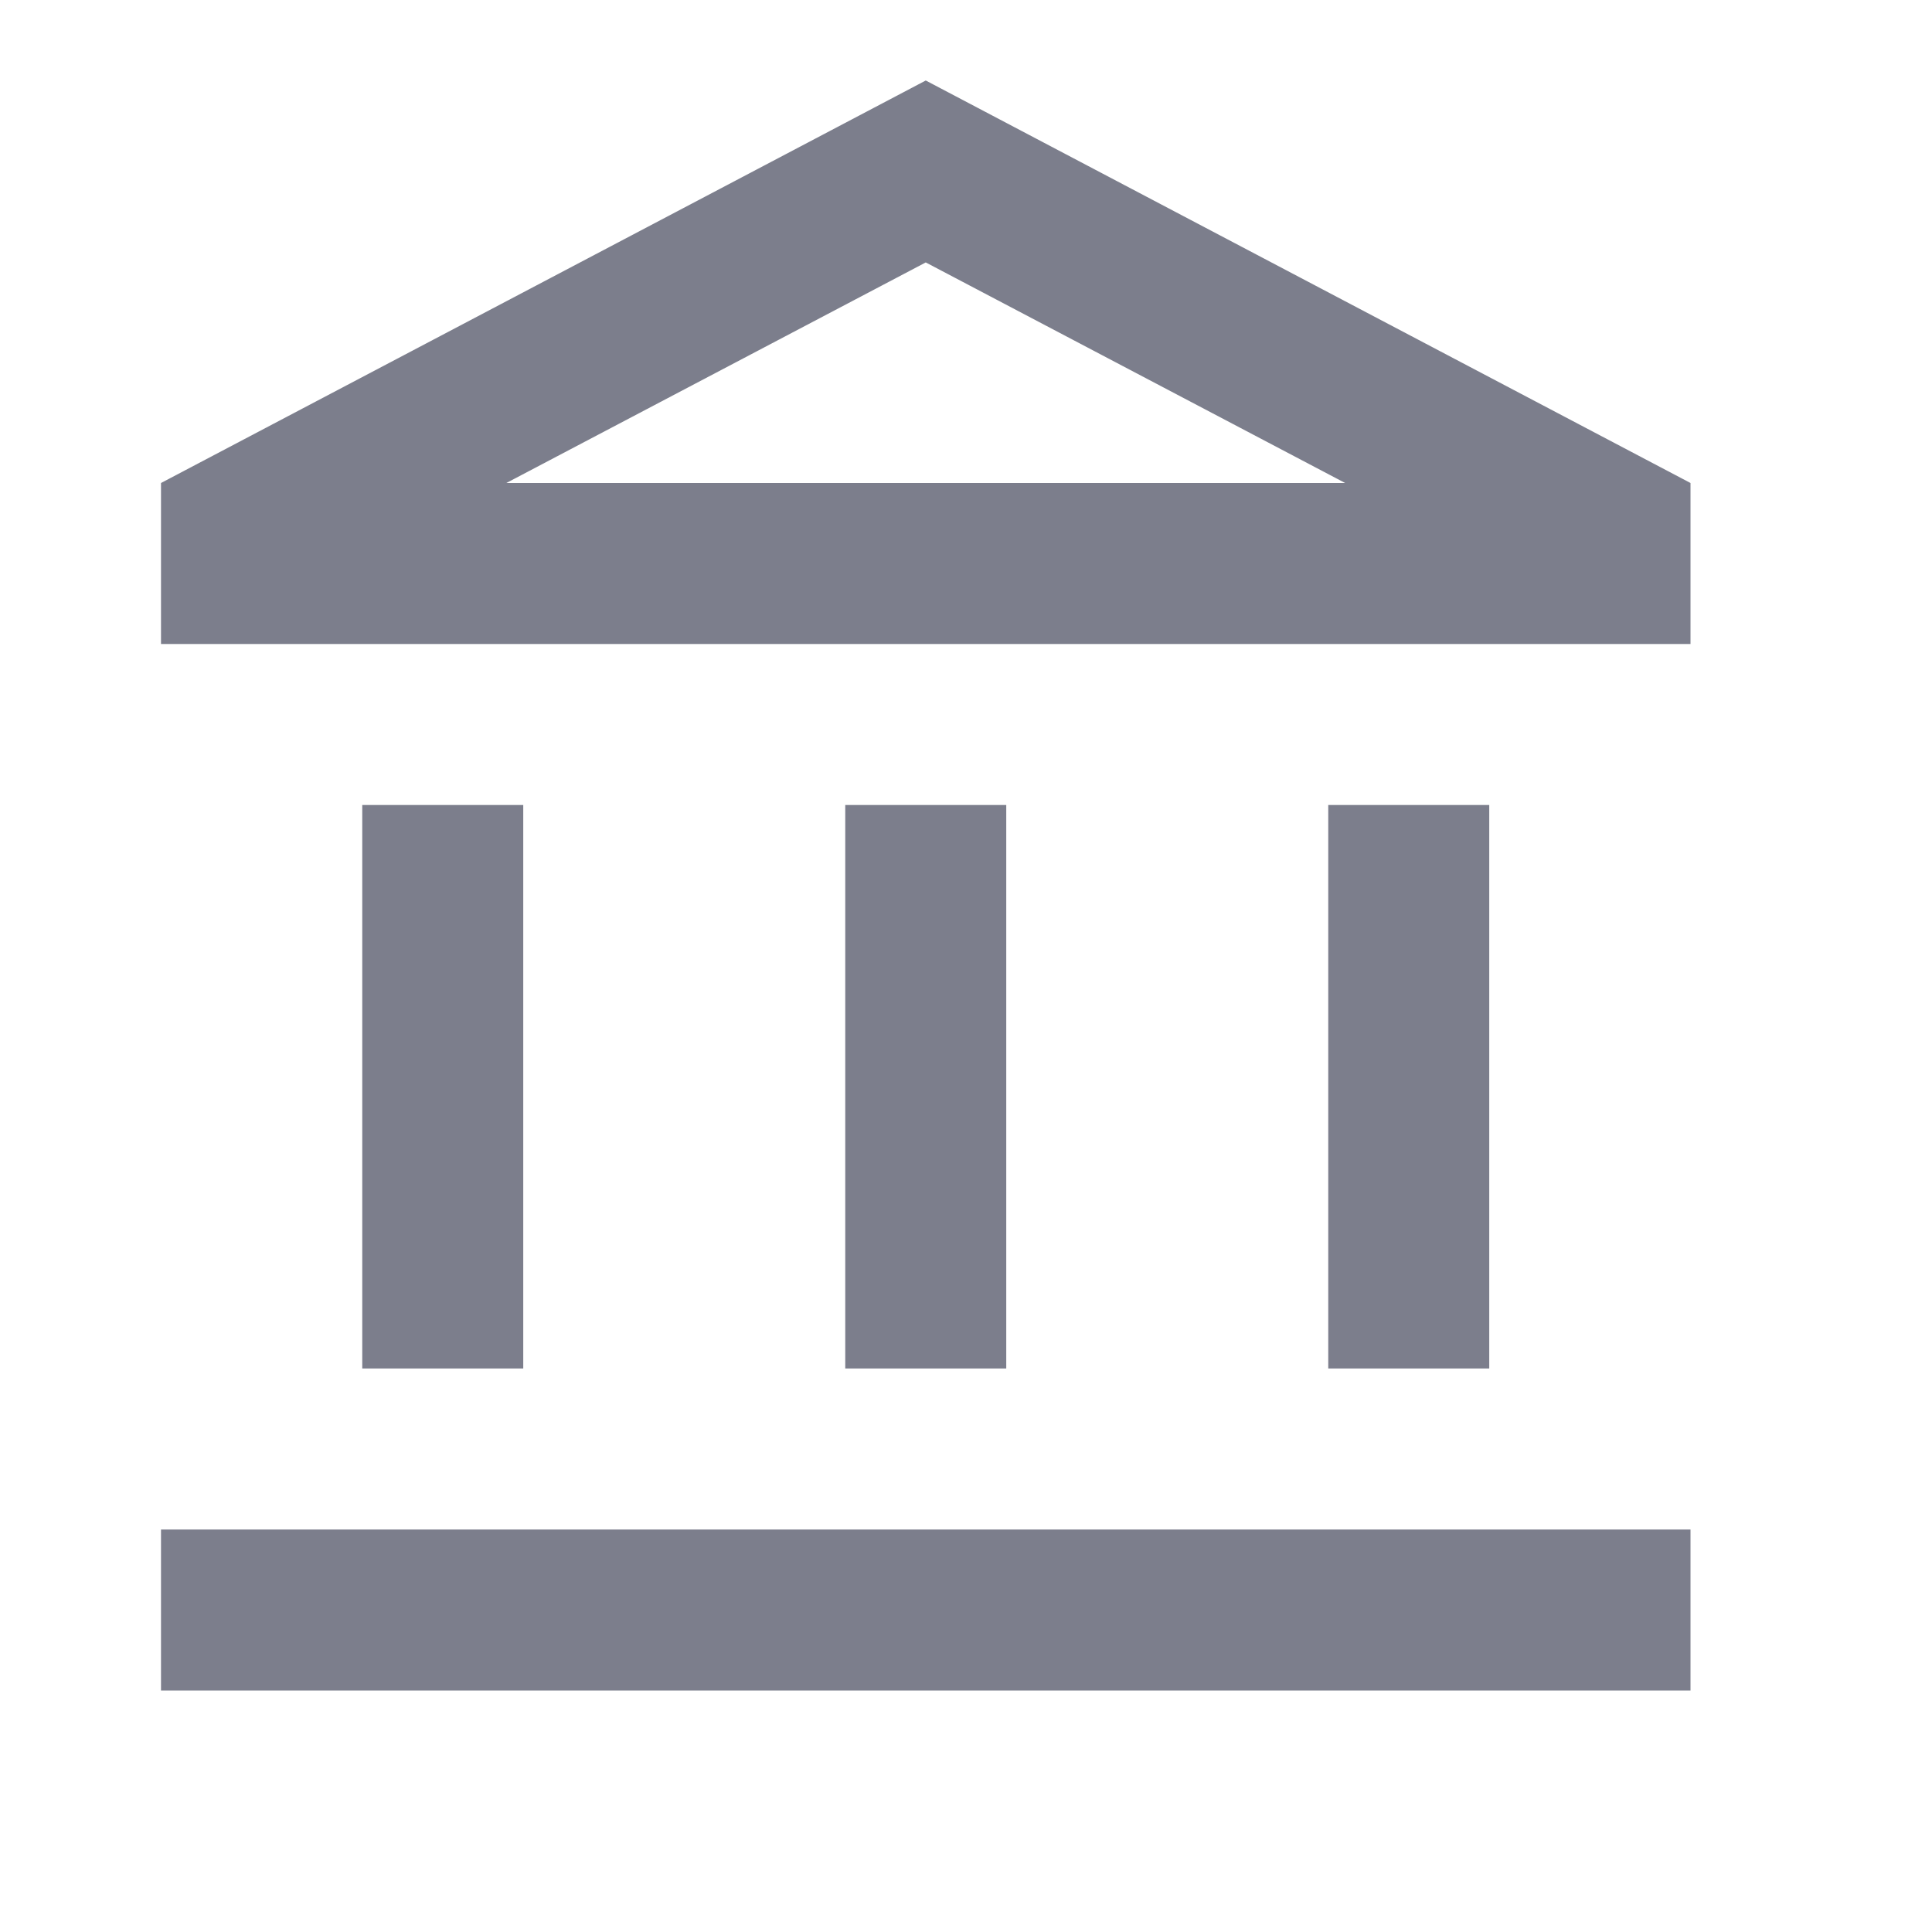
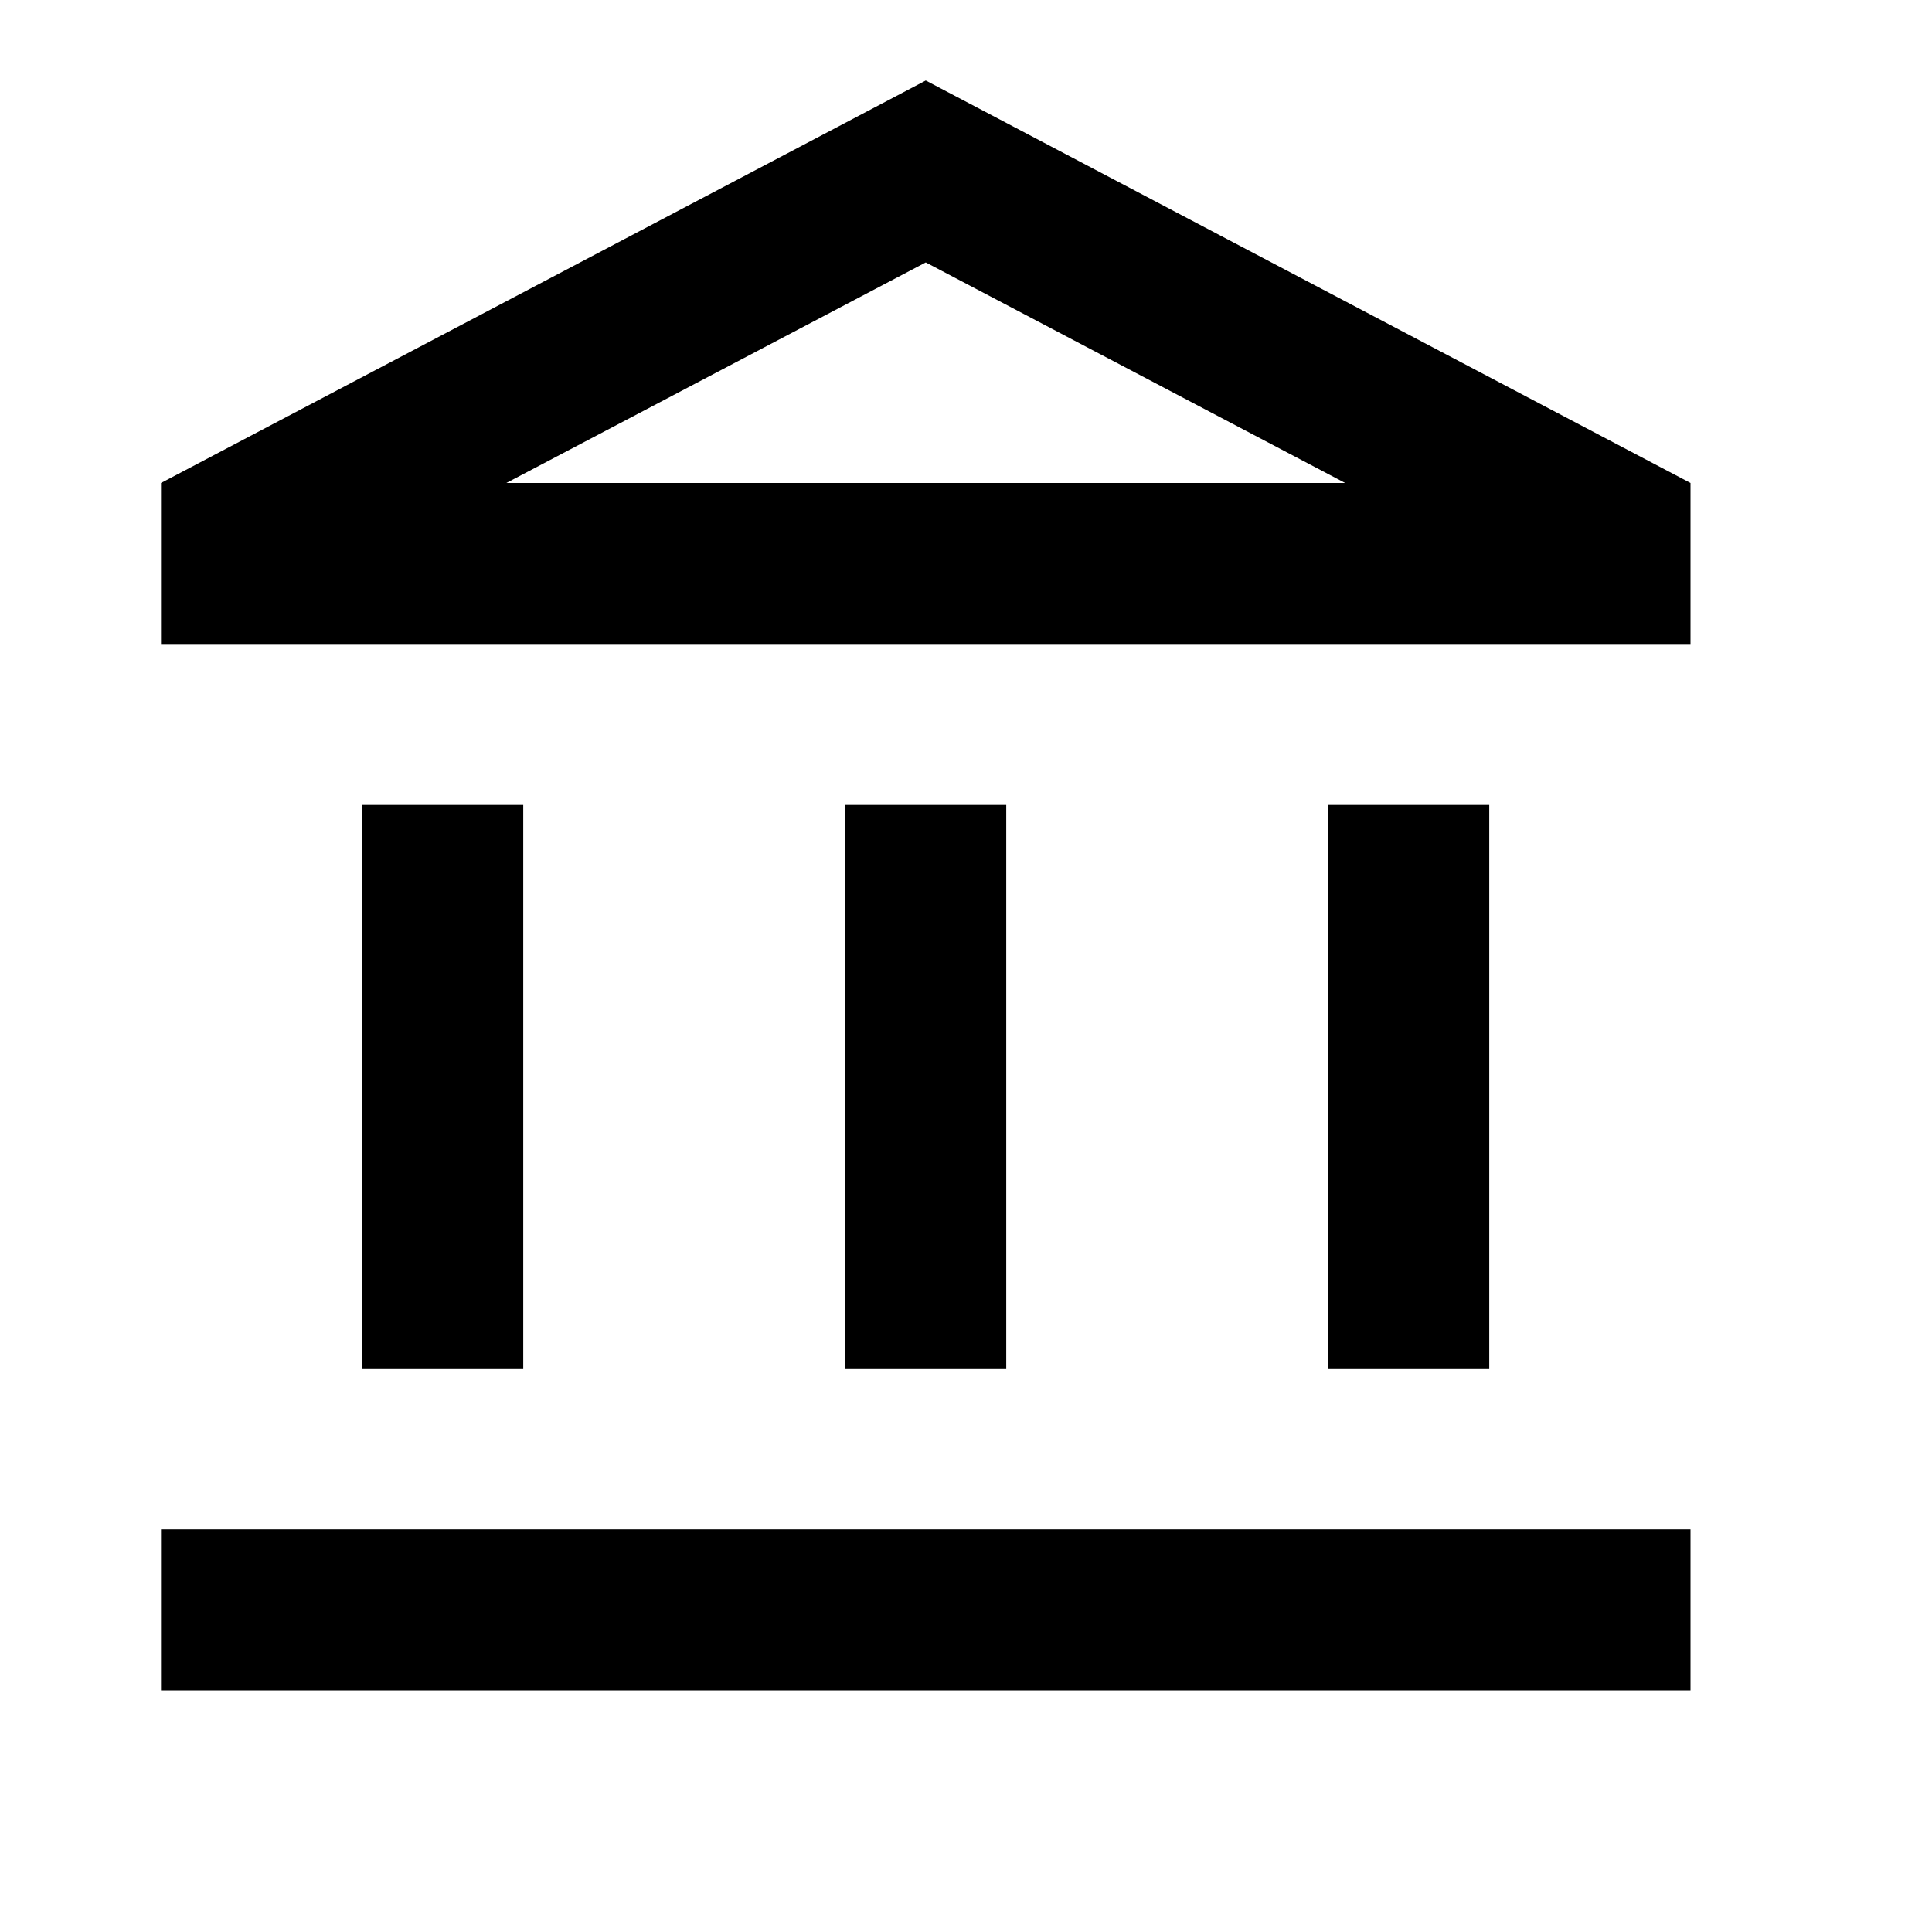
<svg xmlns="http://www.w3.org/2000/svg" height="24" viewBox="0 0 24 24" width="24">
  <path d="M0 0h24v24H0V0z" fill="none" fill-rule="evenodd" />
-   <path fill="#44475B" fill-rule="evenodd" opacity="0.7" d="M6.5 10h-2v7h2v-7zm6 0h-2v7h2v-7zm8.5 9H2v2h19v-2zm-2.5-9h-2v7h2v-7zm-7-6.74L16.71 6H6.29l5.21-2.74m0-2.26L2 6v2h19V6l-9.5-5z" />
+   <path fill-rule="evenodd" d="M6.5 10h-2v7h2v-7zm6 0h-2v7h2v-7zm8.5 9H2v2h19v-2zm-2.5-9h-2v7h2v-7zm-7-6.74L16.71 6H6.29l5.21-2.74m0-2.26L2 6v2h19V6l-9.5-5z" />
</svg>
